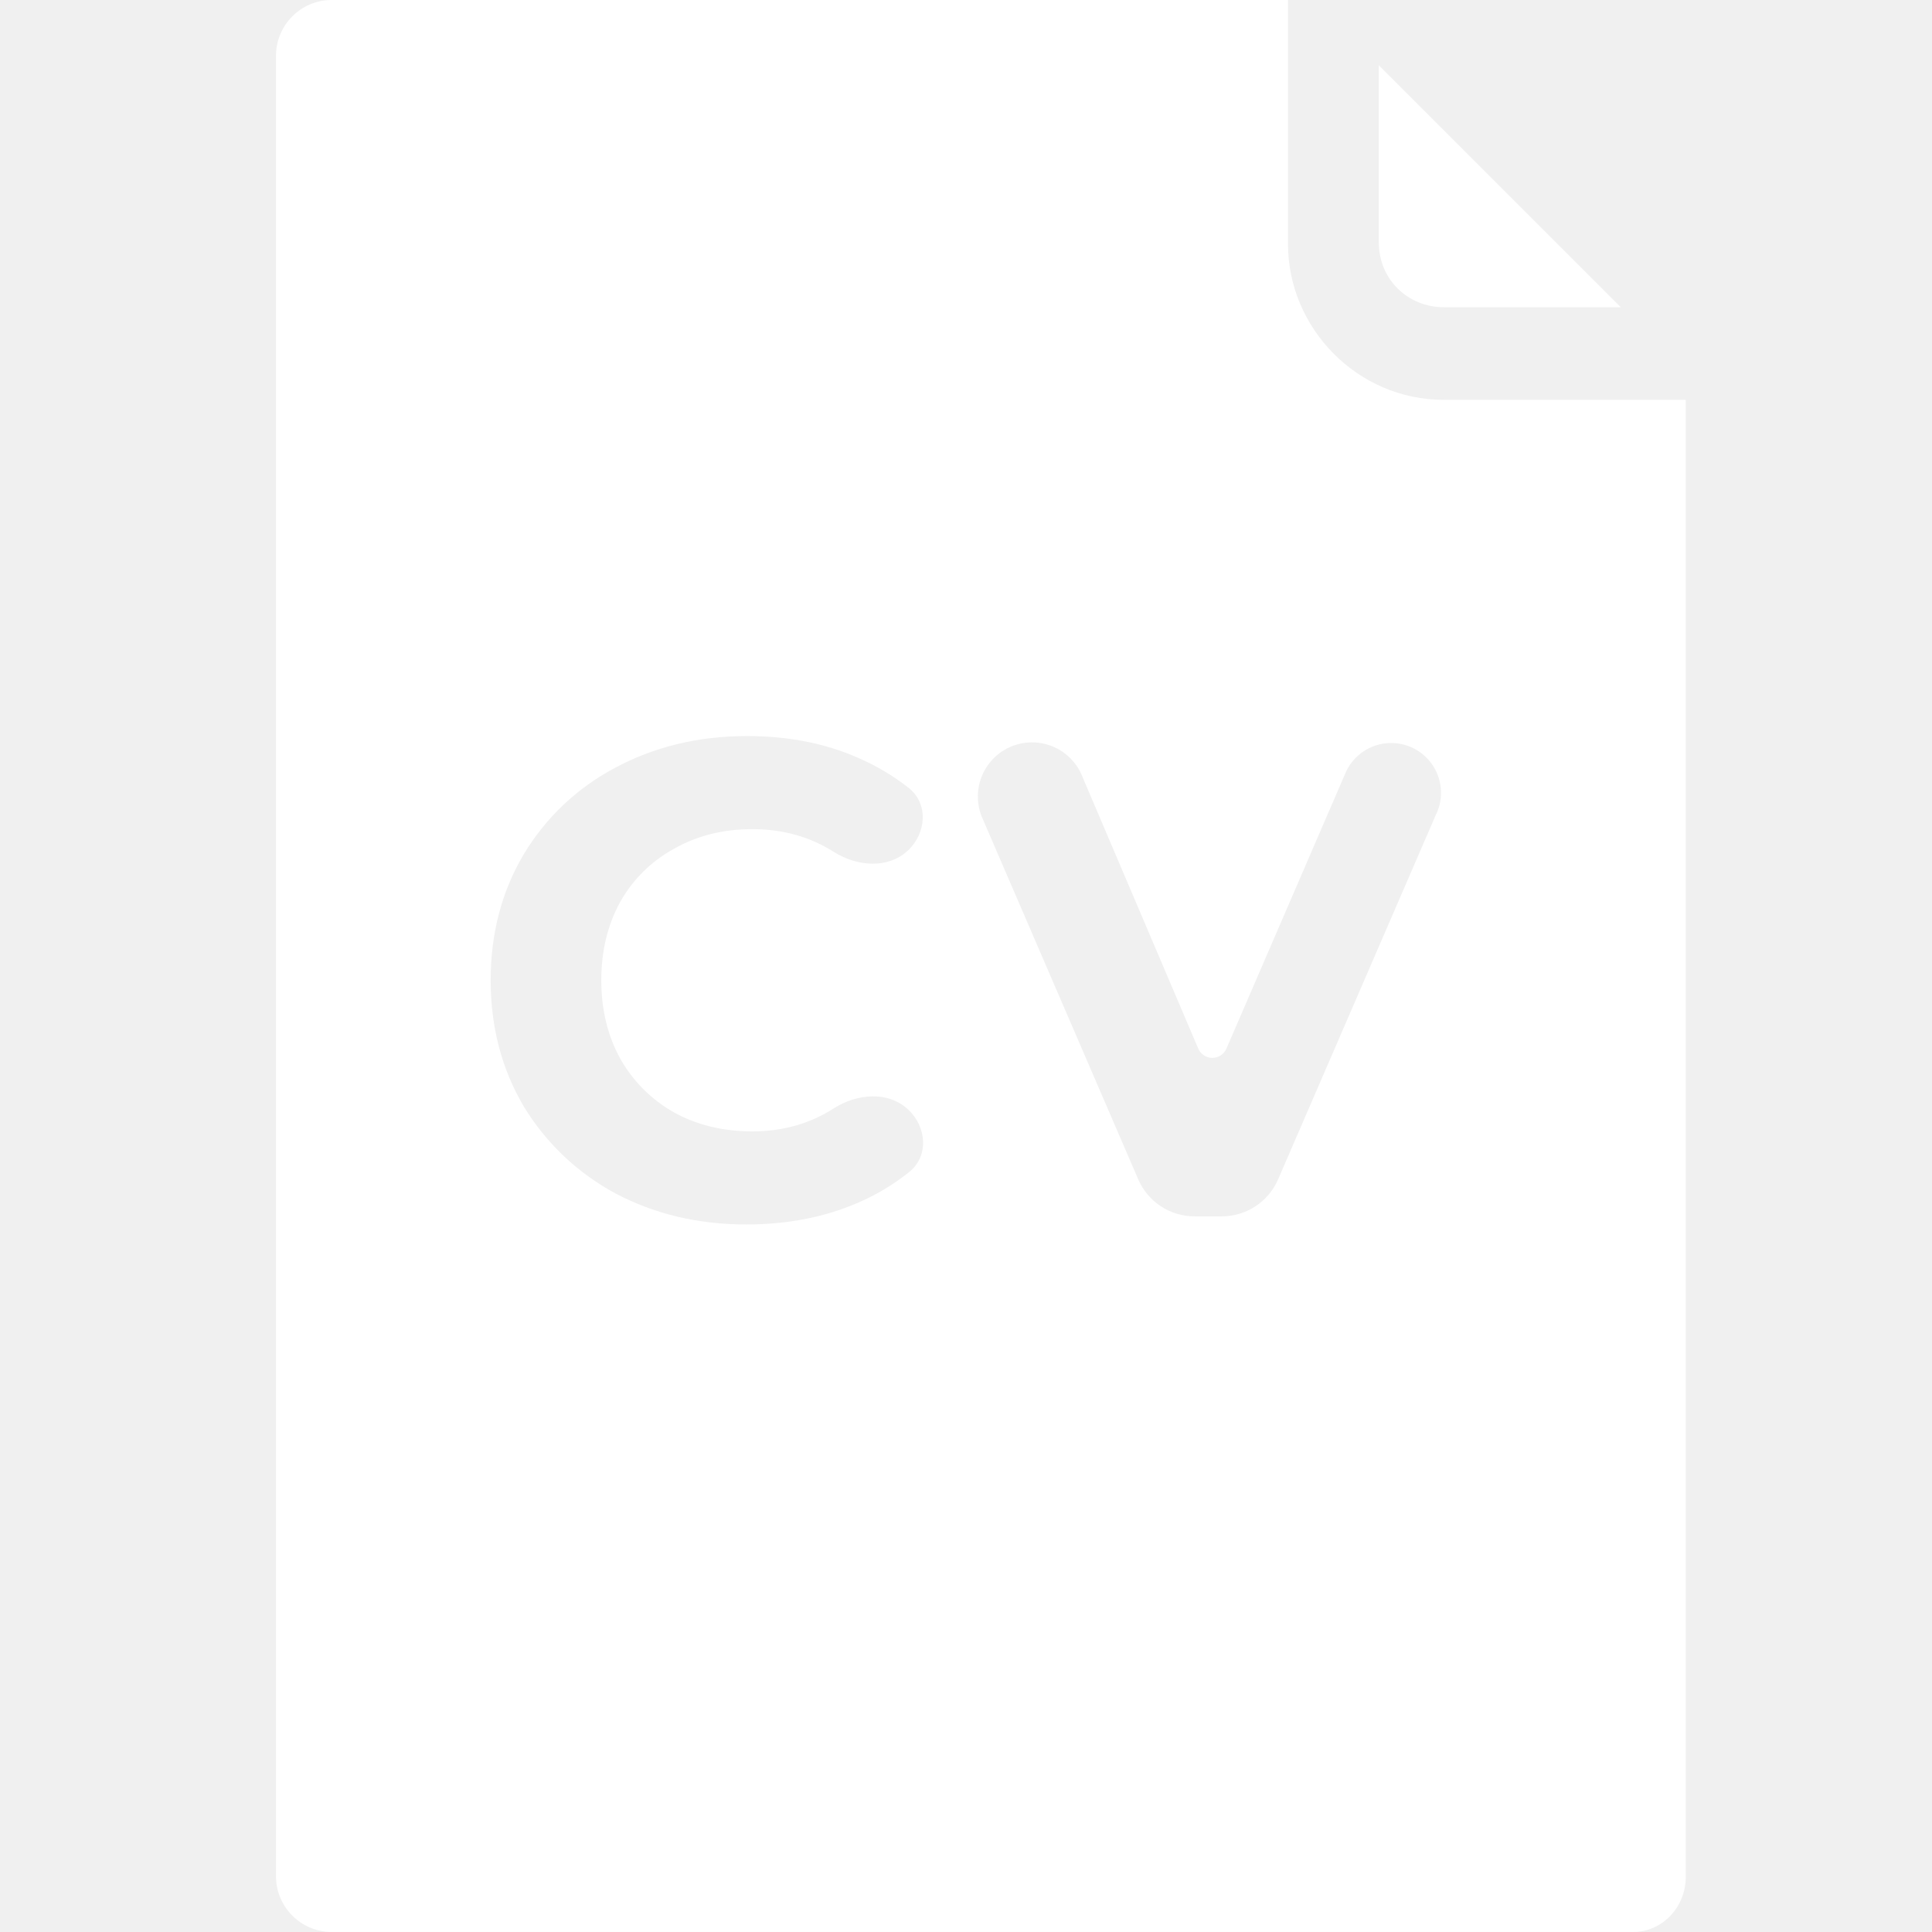
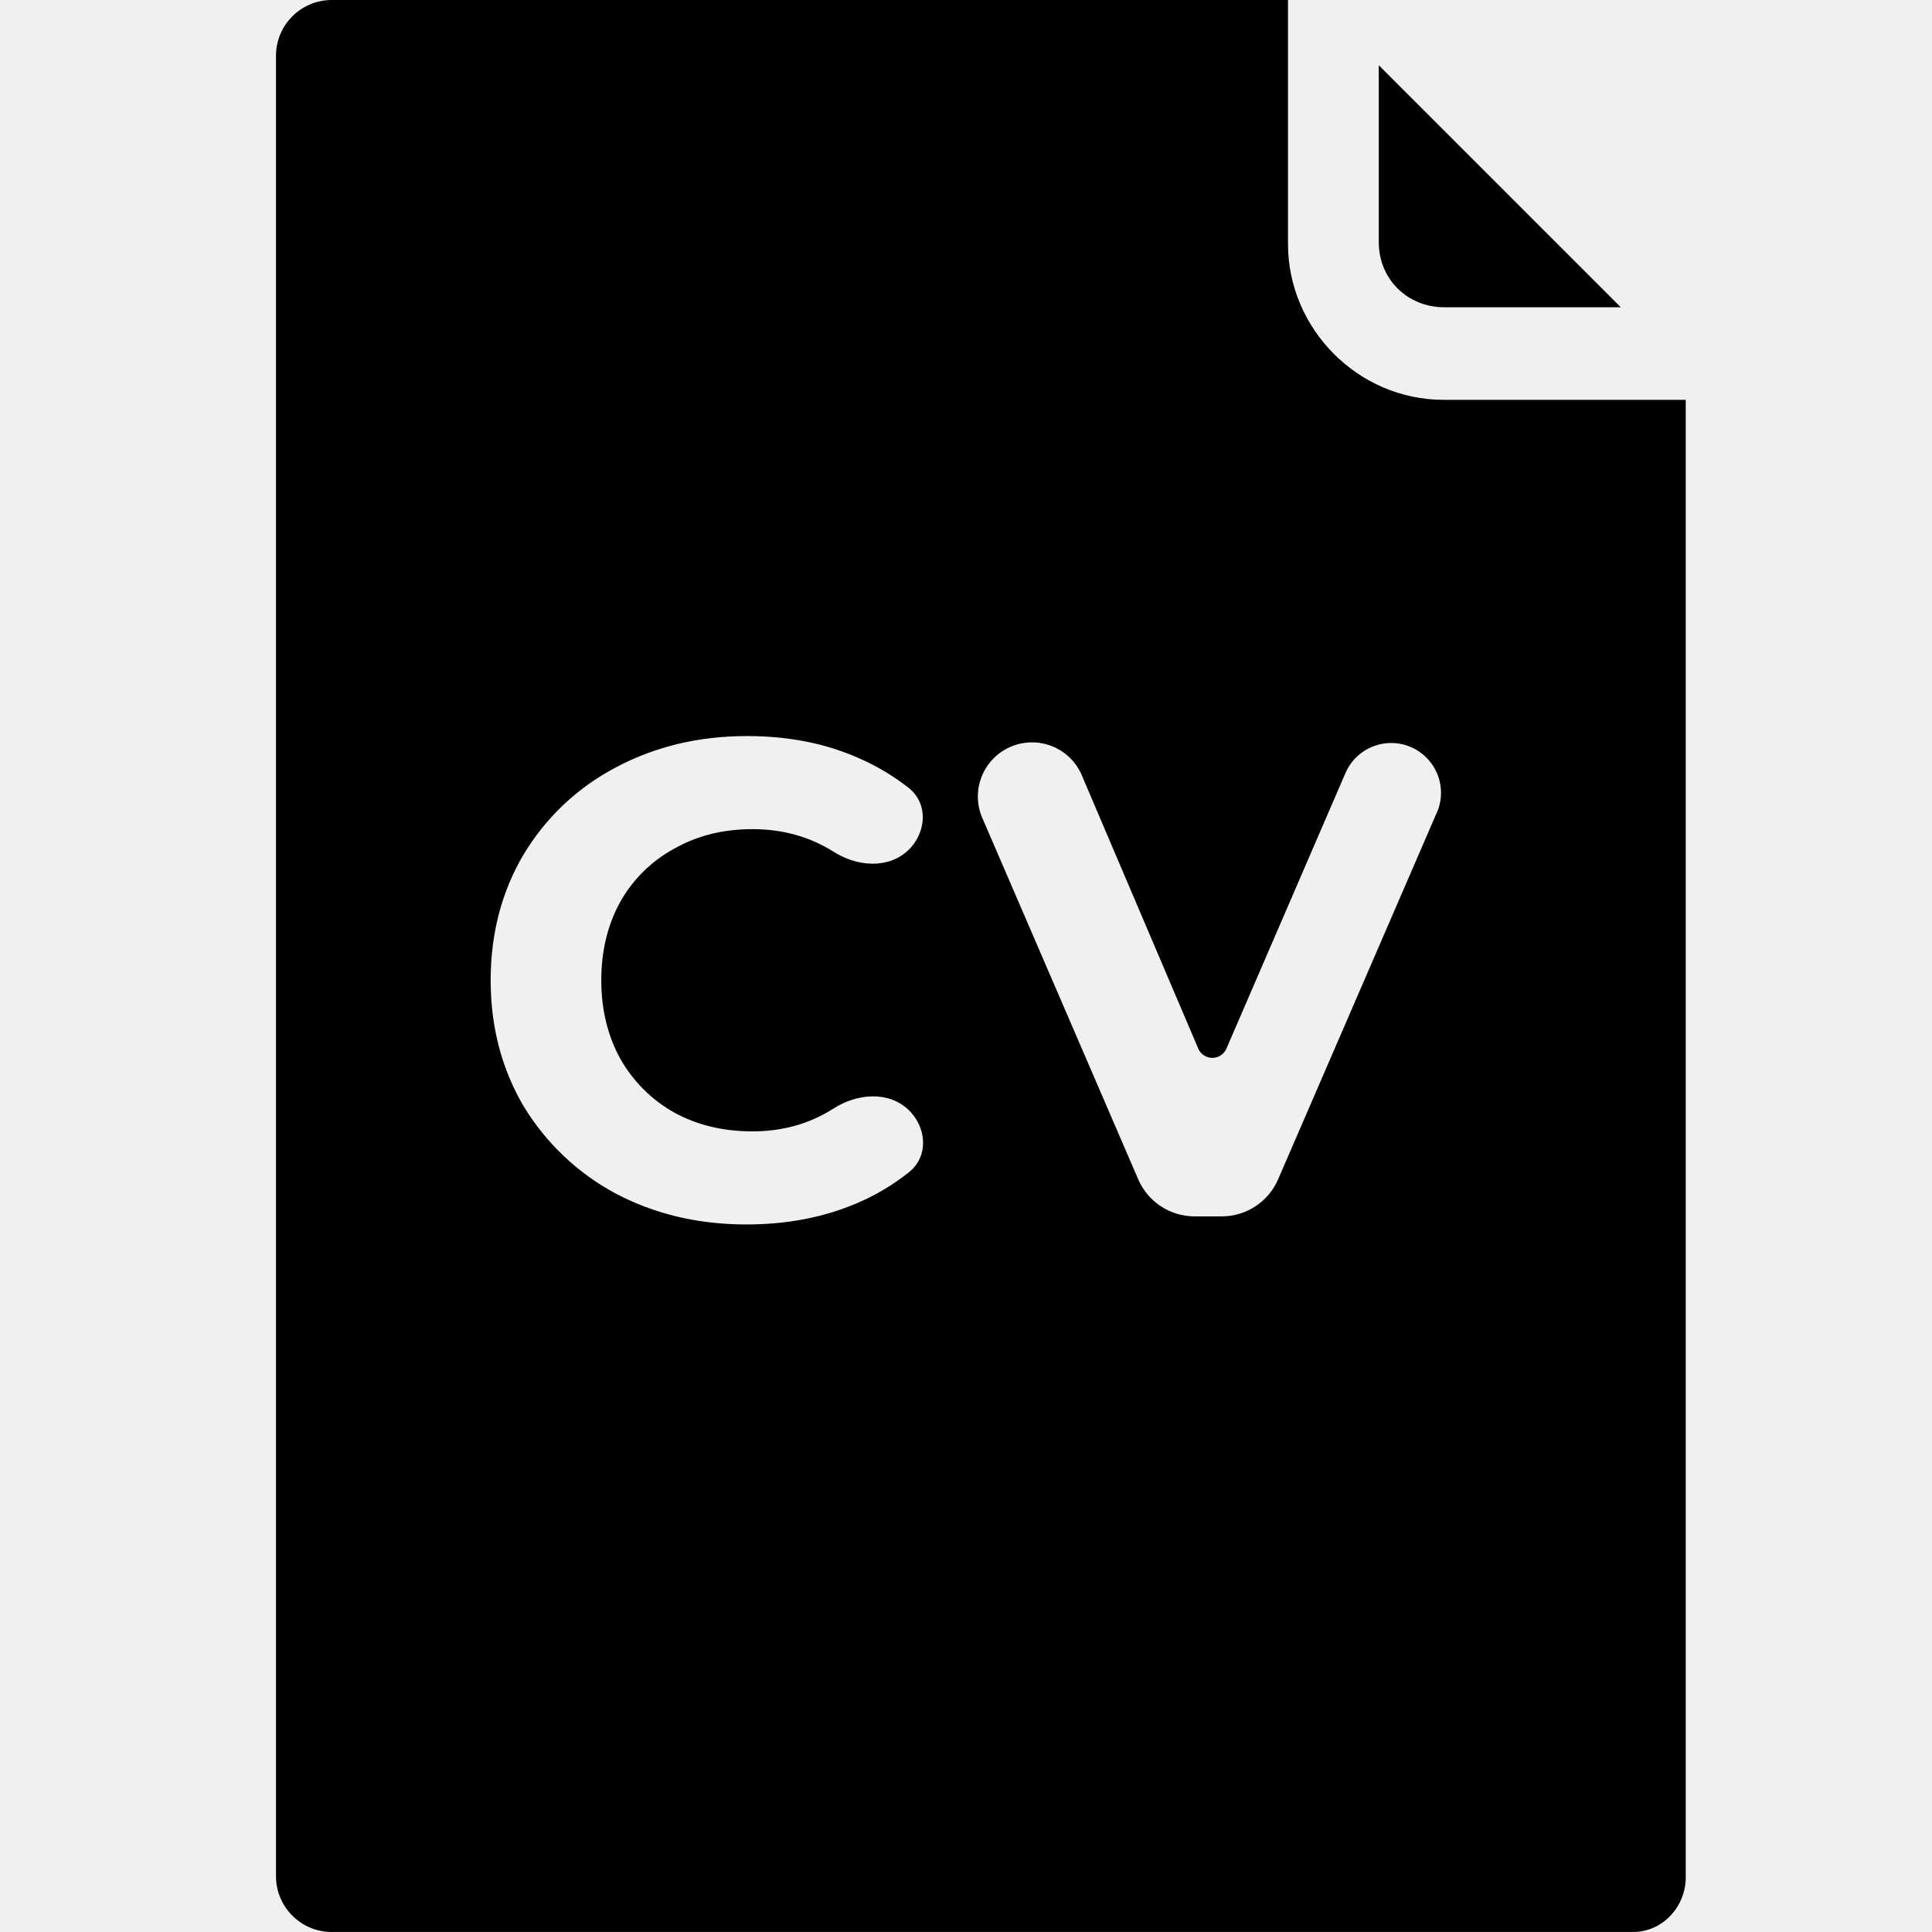
- <svg xmlns="http://www.w3.org/2000/svg" width="63" height="63" fill="#fff">
+ <svg xmlns="http://www.w3.org/2000/svg" width="63" height="63">
  <path d="M47.088 10.02h5.765L44.96 2.127v5.765c0 1.235.96 2.127 2.127 2.127z" />
  <path fill-rule="evenodd" d="M42 7.96c0 2.745 2.265 5.078 5.078 5.078h7.892v48.177c0 .96-.755 1.784-1.716 1.784h-42.48A1.82 1.82 0 019 61.216V1.784A1.82 1.82 0 0110.784 0H42v7.96zM20.07 38.916c1.276.675 2.7 1.012 4.268 1.012 1.335 0 2.545-.235 3.63-.704a7.225 7.225 0 001.678-1.005c.65-.52.573-1.482-.04-2.046-.655-.605-1.667-.51-2.418-.03-.782.5-1.666.75-2.653.75-.953 0-1.804-.205-2.552-.616a4.61 4.61 0 01-1.76-1.76c-.41-.748-.616-1.6-.616-2.552s.205-1.804.616-2.552a4.457 4.457 0 011.76-1.738c.748-.425 1.6-.638 2.552-.638.987 0 1.872.247 2.655.742.75.474 1.757.564 2.408-.037.614-.567.687-1.535.03-2.052a7.46 7.46 0 00-1.66-.984c-1.07-.47-2.273-.704-3.608-.704-1.584 0-3.014.345-4.3 1.034a7.63 7.63 0 00-2.992 2.838C16.36 29.075 16 30.44 16 31.964s.36 2.897 1.078 4.114a7.84 7.84 0 002.992 2.838zm26.77-12.382a1.625 1.625 0 10-2.982-1.29l-3.866 8.95a.5.5 0 01-.919-.002L35.3 25.337a1.766 1.766 0 10-3.244 1.391l5.06 11.728a2 2 0 001.836 1.208h.89a2 2 0 001.835-1.206l5.16-11.924z" />
</svg>
